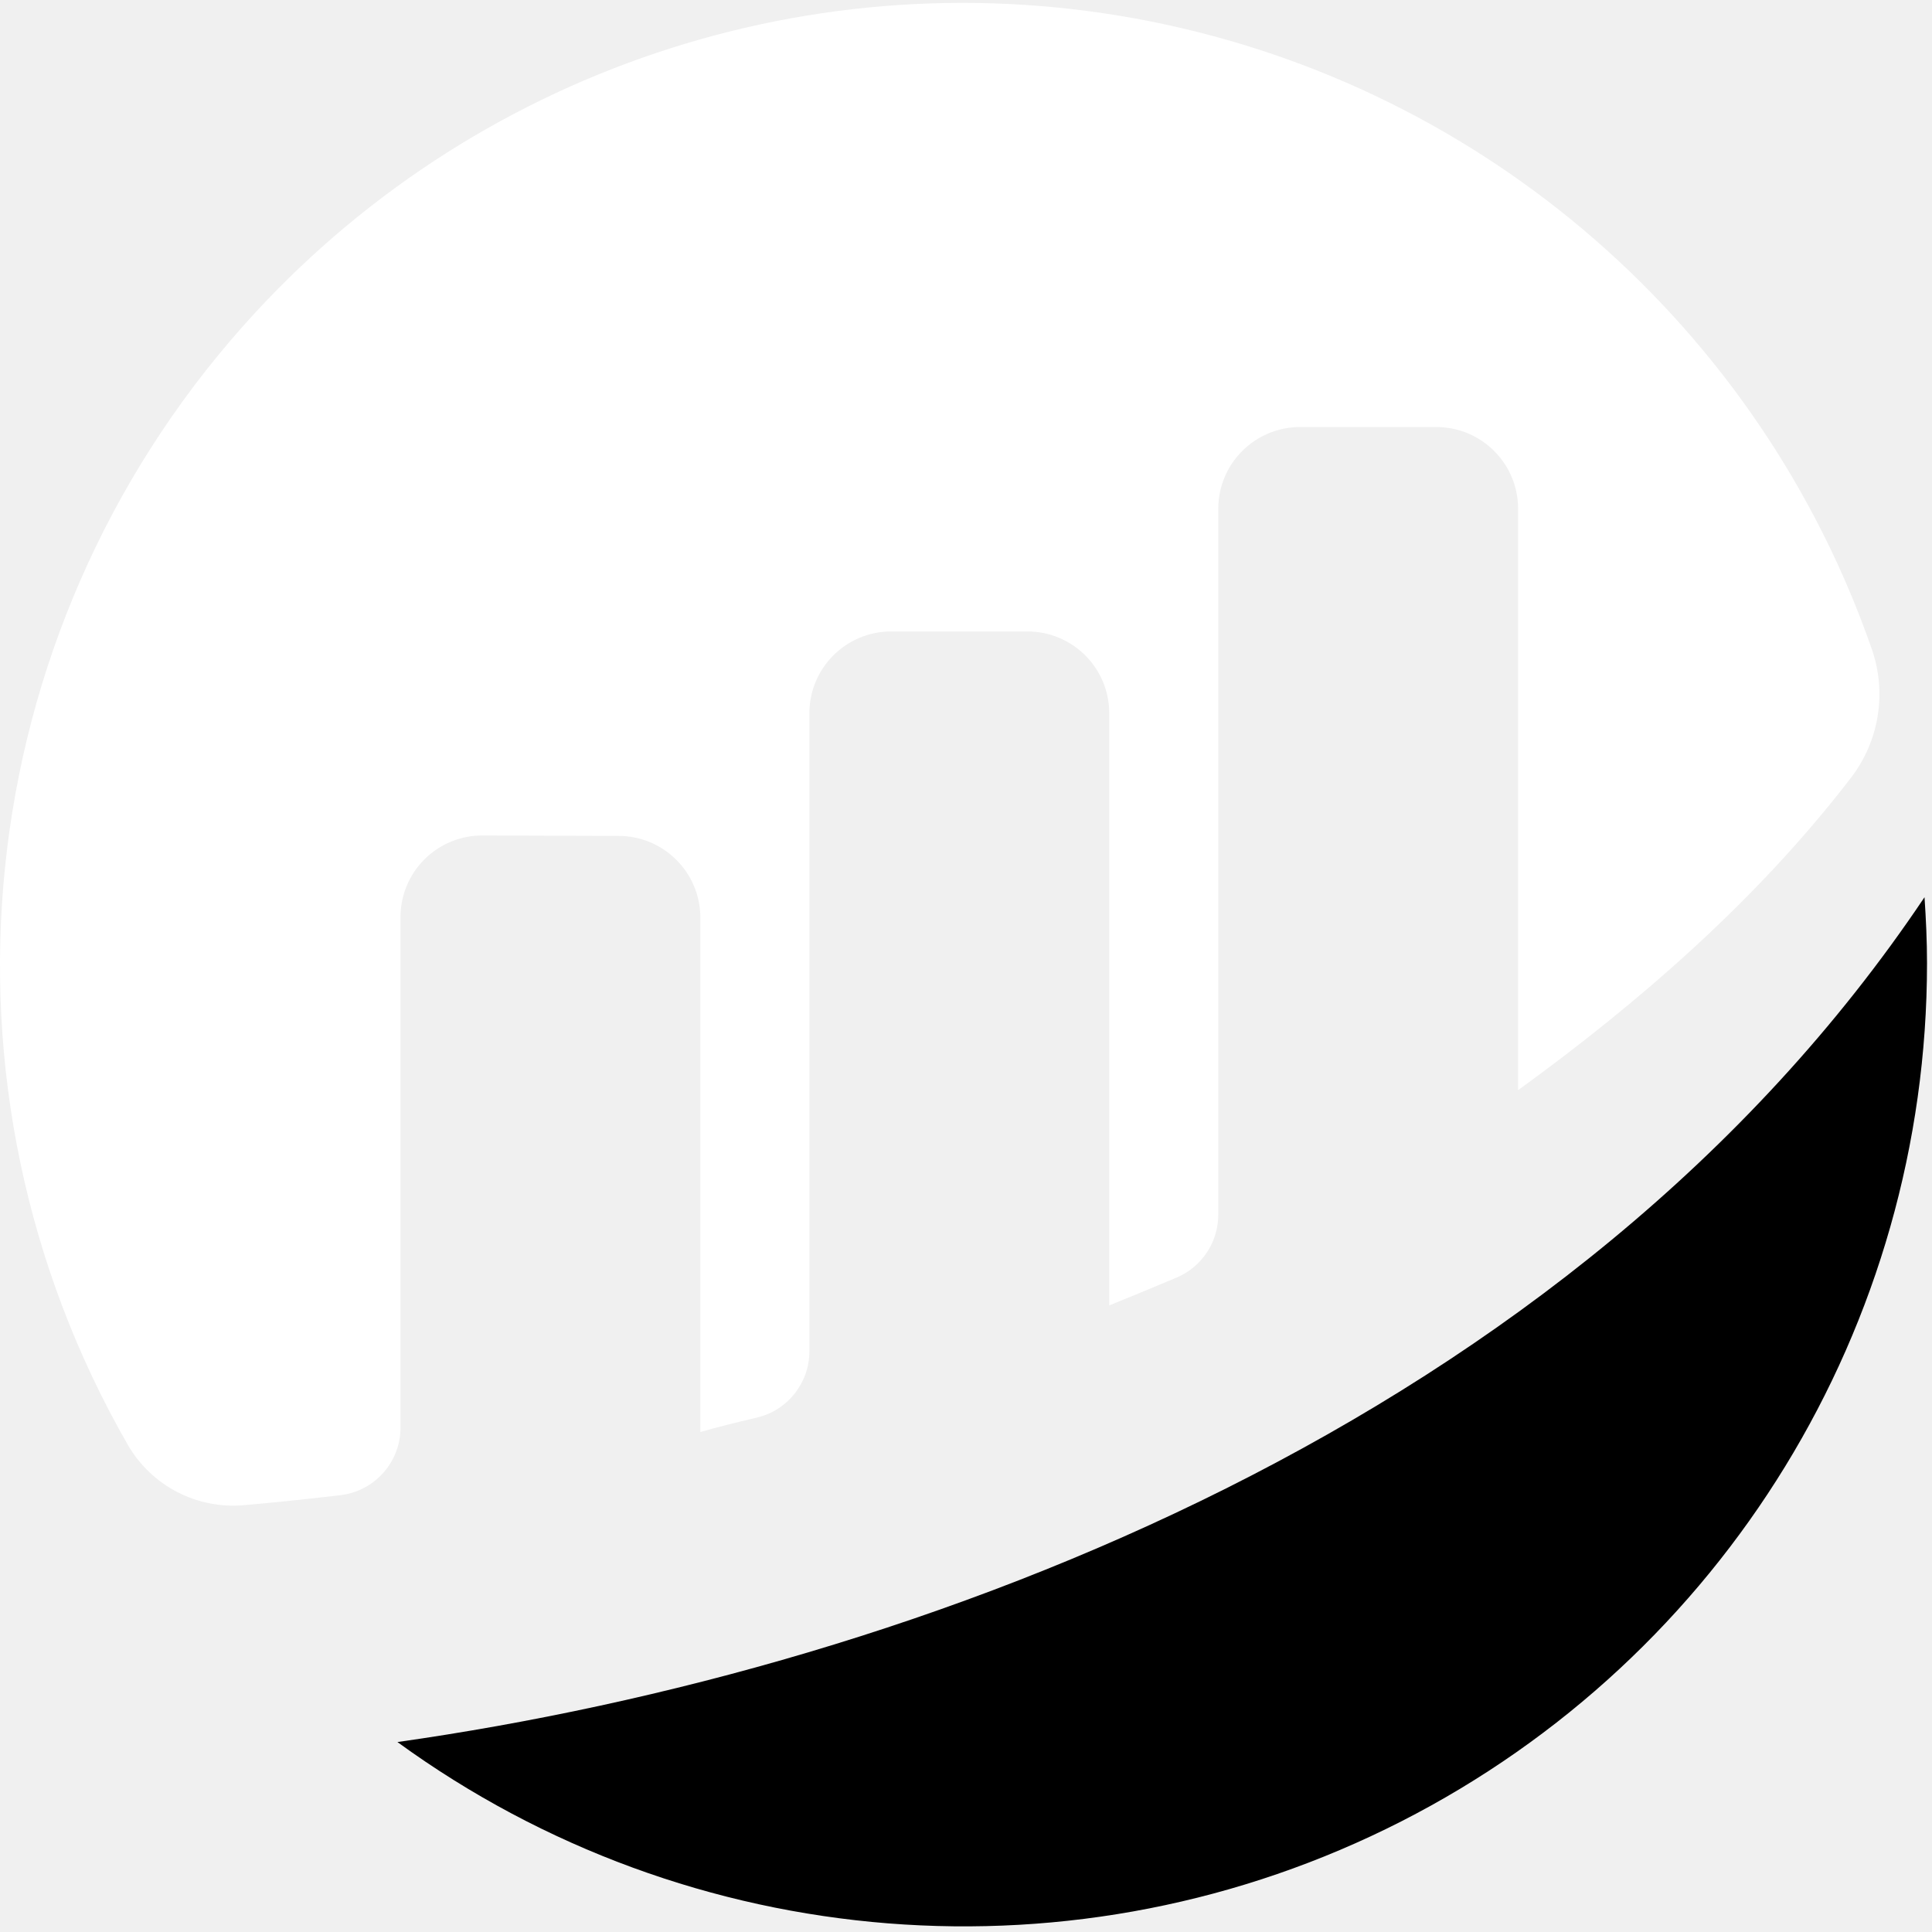
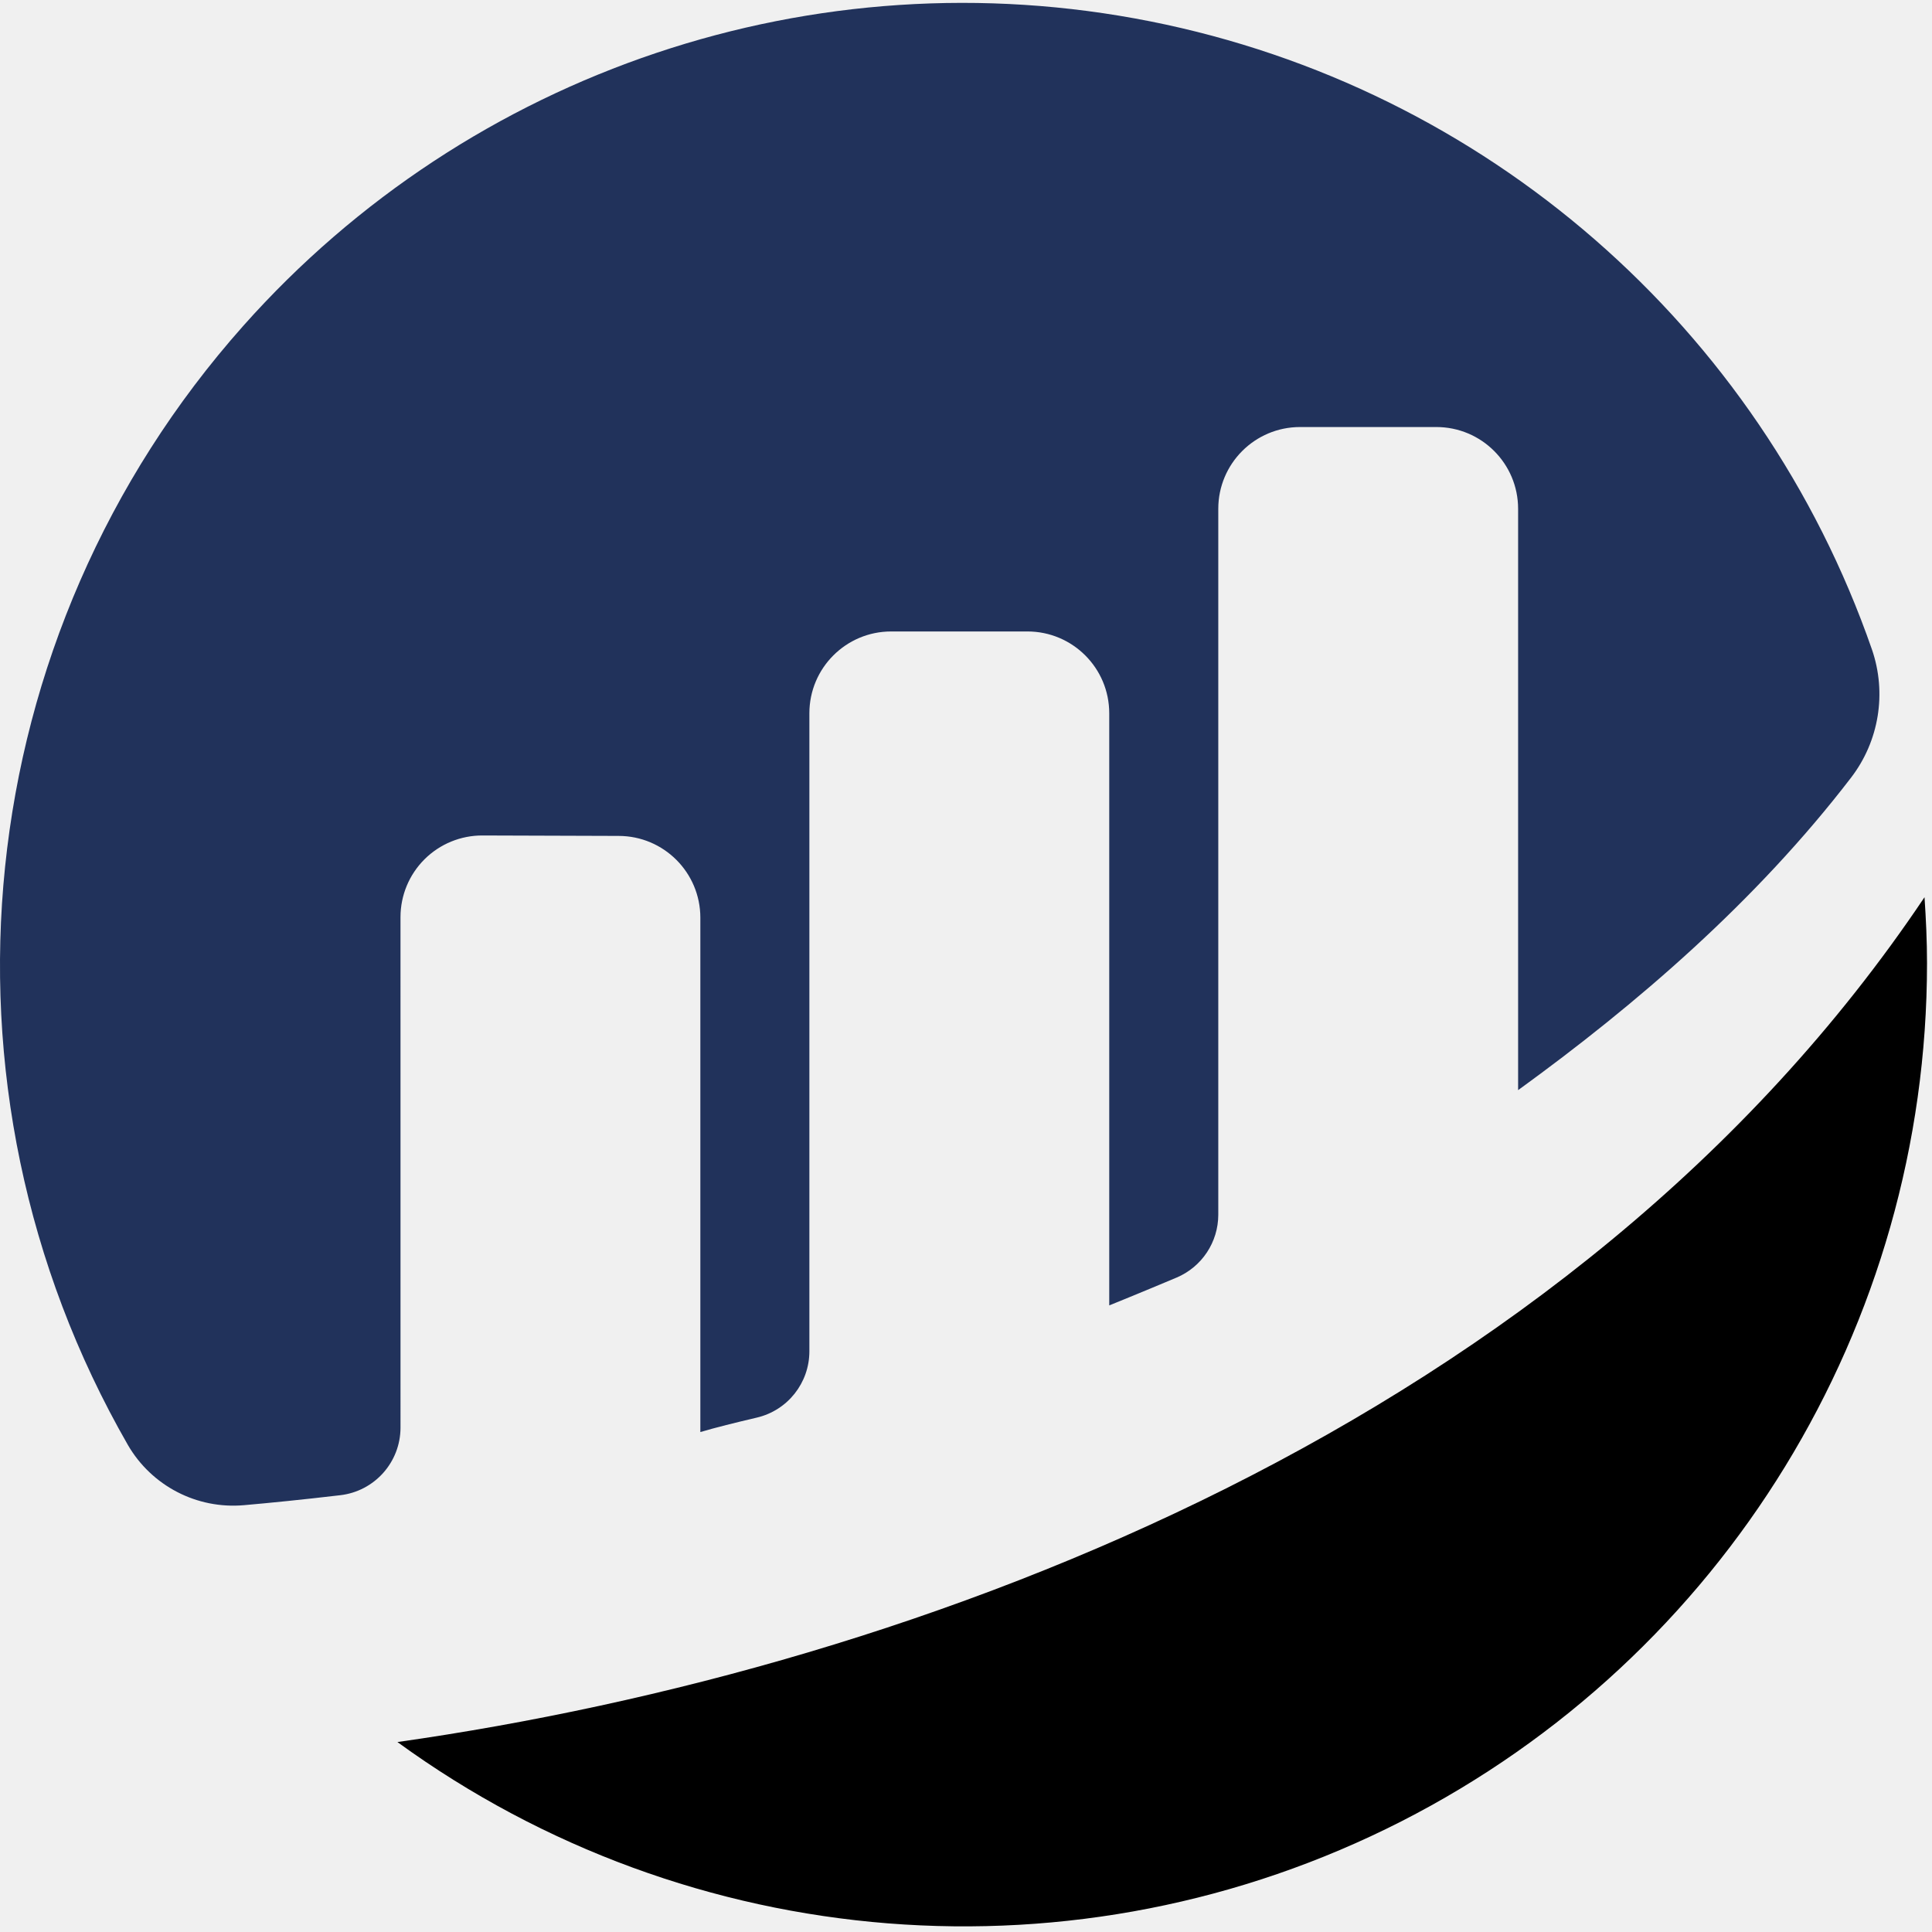
<svg xmlns="http://www.w3.org/2000/svg" class="w-8 h-8 sm:w-10 sm:h-10 -translate-y-1 " fill="none" viewBox="0 0 122 122">
-   <path fill="#fff" d="M25.29 57.914a5.156 5.156 0 015.181-5.156l8.59.028a5.164 5.164 0 015.164 5.164v32.48c.967-.287 2.209-.593 3.568-.913a4.3 4.3 0 003.317-4.187V45.04a5.165 5.165 0 015.164-5.165h8.607a5.165 5.165 0 015.164 5.165v37.393s2.155-.872 4.254-1.758a4.312 4.312 0 002.632-3.967V32.13a5.164 5.164 0 015.163-5.164H90.7a5.164 5.164 0 015.164 5.164v36.709c7.462-5.408 15.024-11.912 21.025-19.733a8.661 8.661 0 001.319-8.092A60.79 60.79 0 0015.361 20.577a60.789 60.789 0 00-7.284 70.67 7.688 7.688 0 007.334 3.8c1.628-.142 3.655-.345 6.065-.628a4.3 4.3 0 003.815-4.27l-.001-32.235z" />
+   <path fill="#21325B" d="M25.29 57.914a5.156 5.156 0 015.181-5.156l8.59.028a5.164 5.164 0 015.164 5.164v32.48c.967-.287 2.209-.593 3.568-.913a4.3 4.3 0 003.317-4.187V45.04a5.165 5.165 0 015.164-5.165h8.607a5.165 5.165 0 015.164 5.165v37.393s2.155-.872 4.254-1.758a4.312 4.312 0 002.632-3.967V32.13a5.164 5.164 0 015.163-5.164H90.7a5.164 5.164 0 015.164 5.164v36.709c7.462-5.408 15.024-11.912 21.025-19.733a8.661 8.661 0 001.319-8.092A60.79 60.79 0 0015.361 20.577a60.789 60.789 0 00-7.284 70.67 7.688 7.688 0 007.334 3.8c1.628-.142 3.655-.345 6.065-.628a4.3 4.3 0 003.815-4.27l-.001-32.235z" />
  <path fill="#000" d="M25.102 110.009a60.813 60.813 0 0063.371 5.013 60.816 60.816 0 0033.212-54.203c0-1.4-.065-2.785-.158-4.162-22.219 33.138-63.244 48.63-96.423 53.347" />
</svg>
